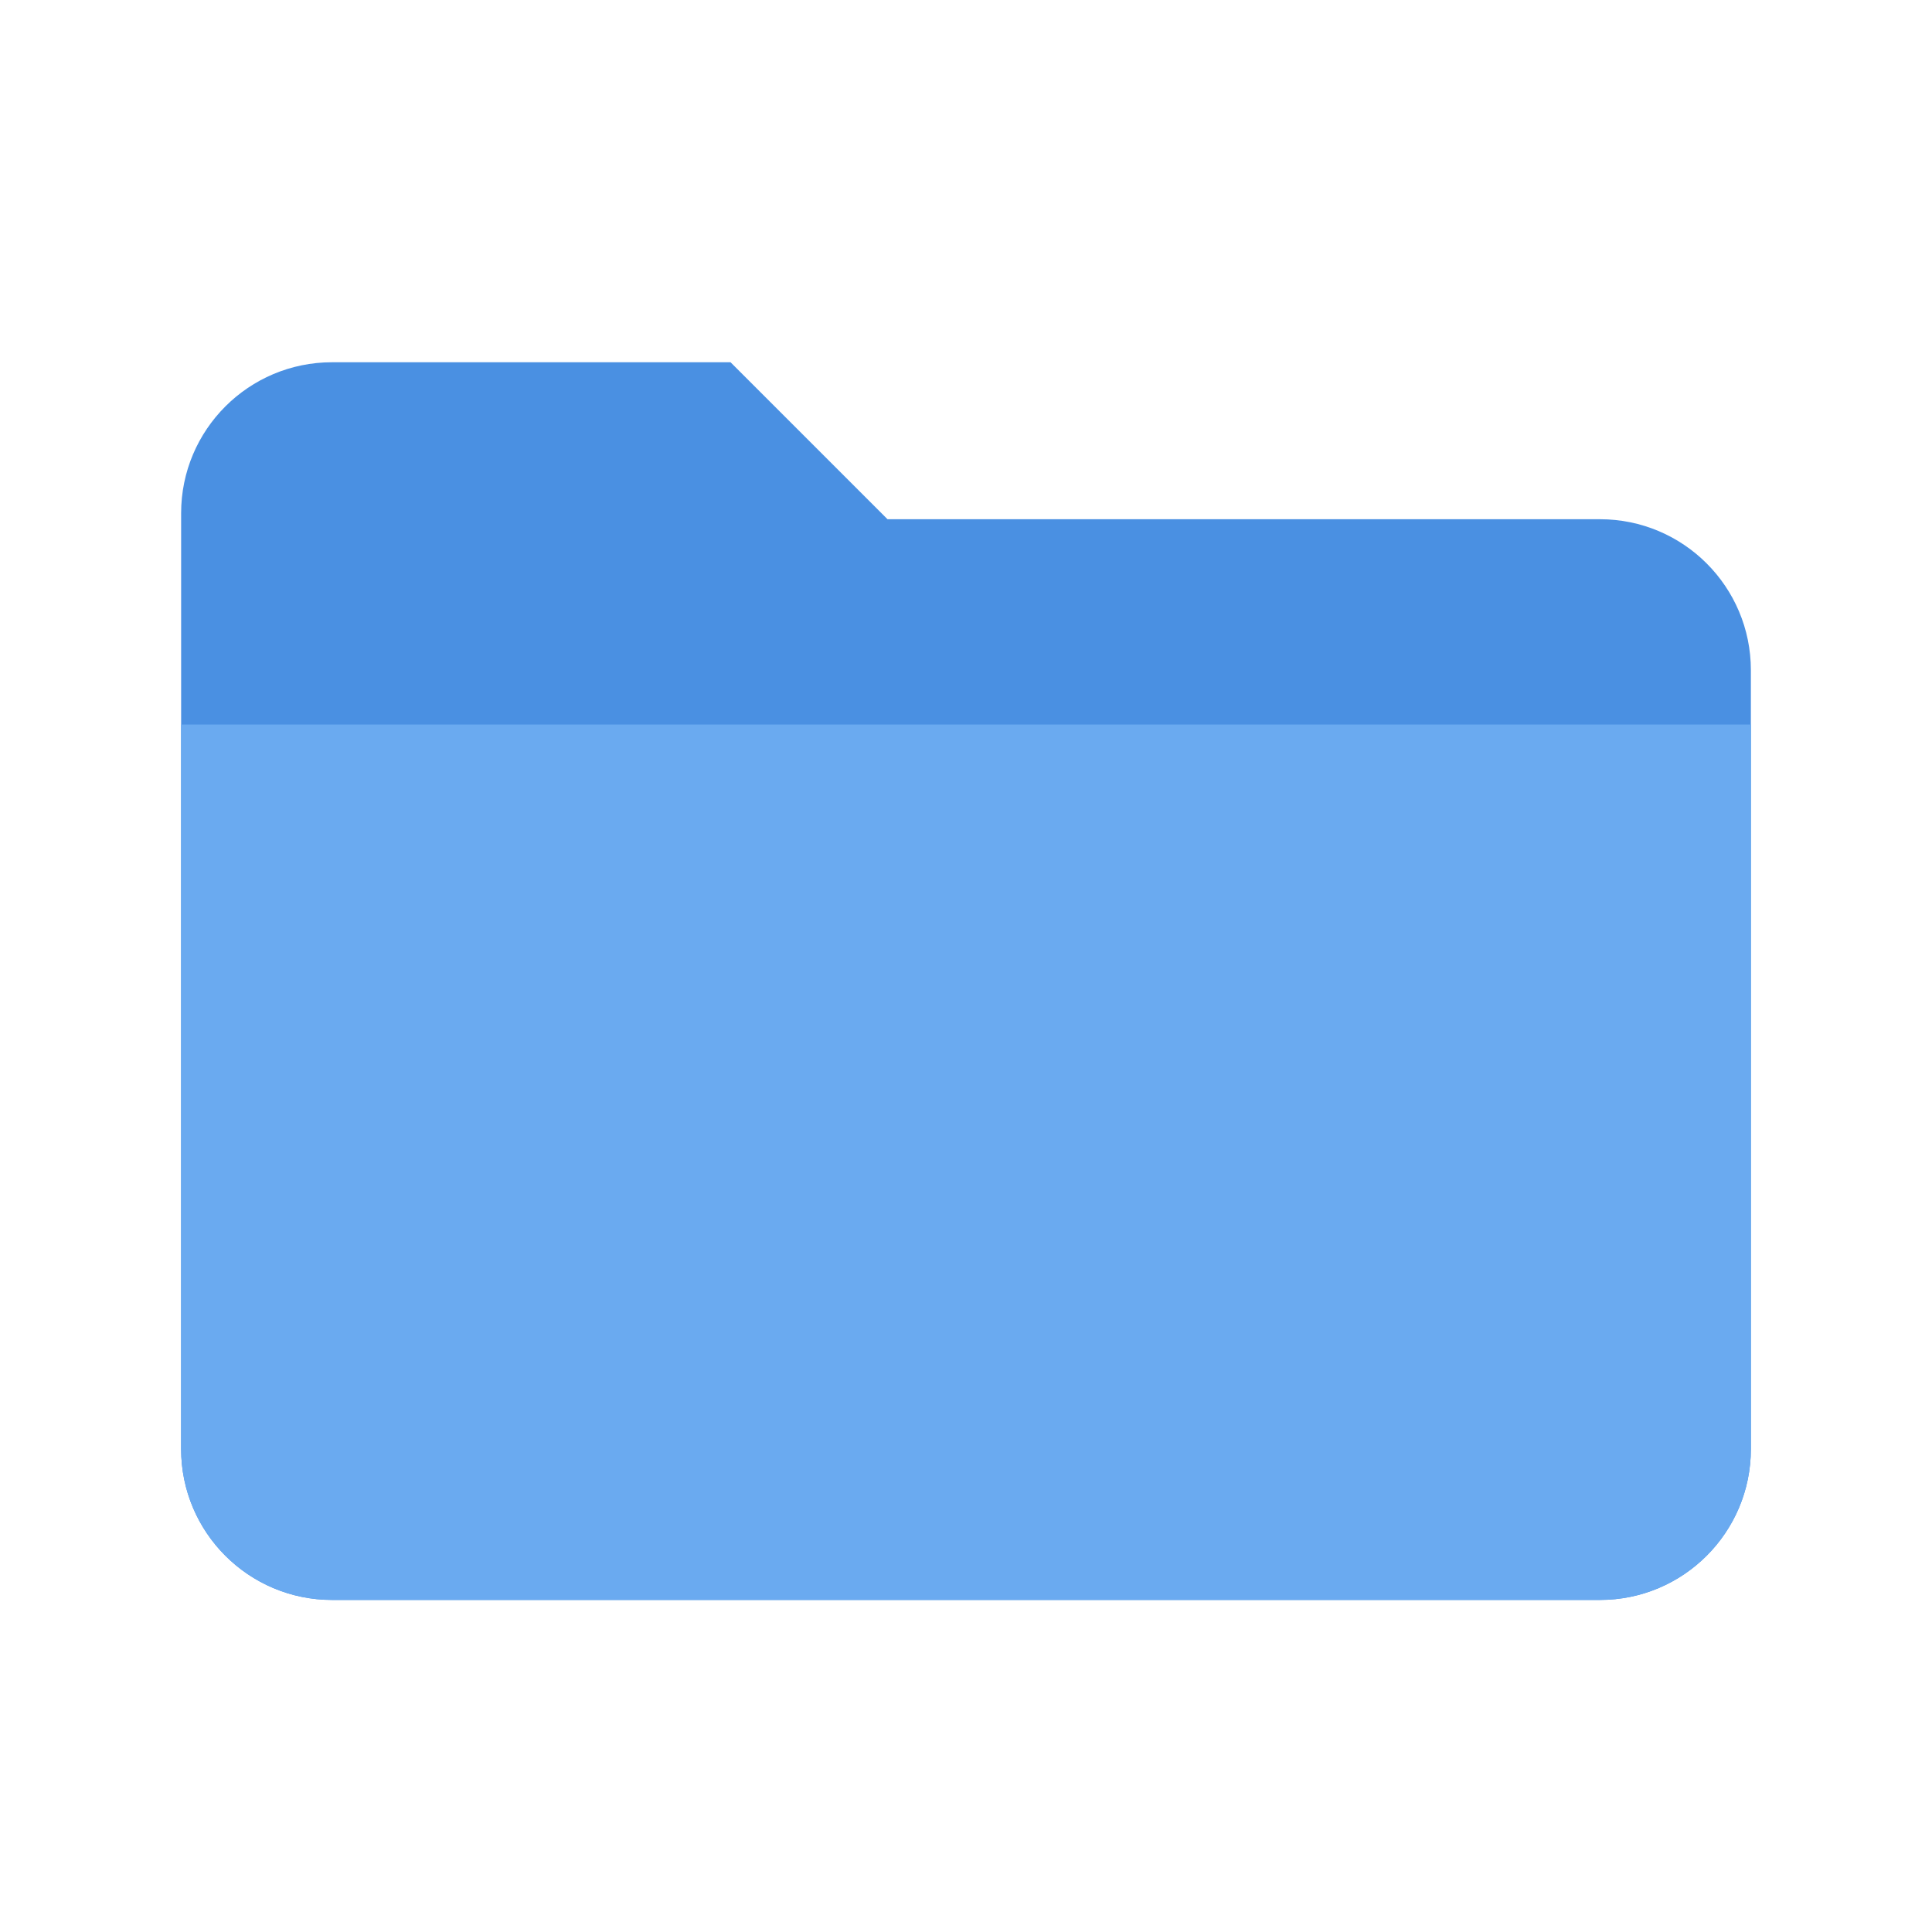
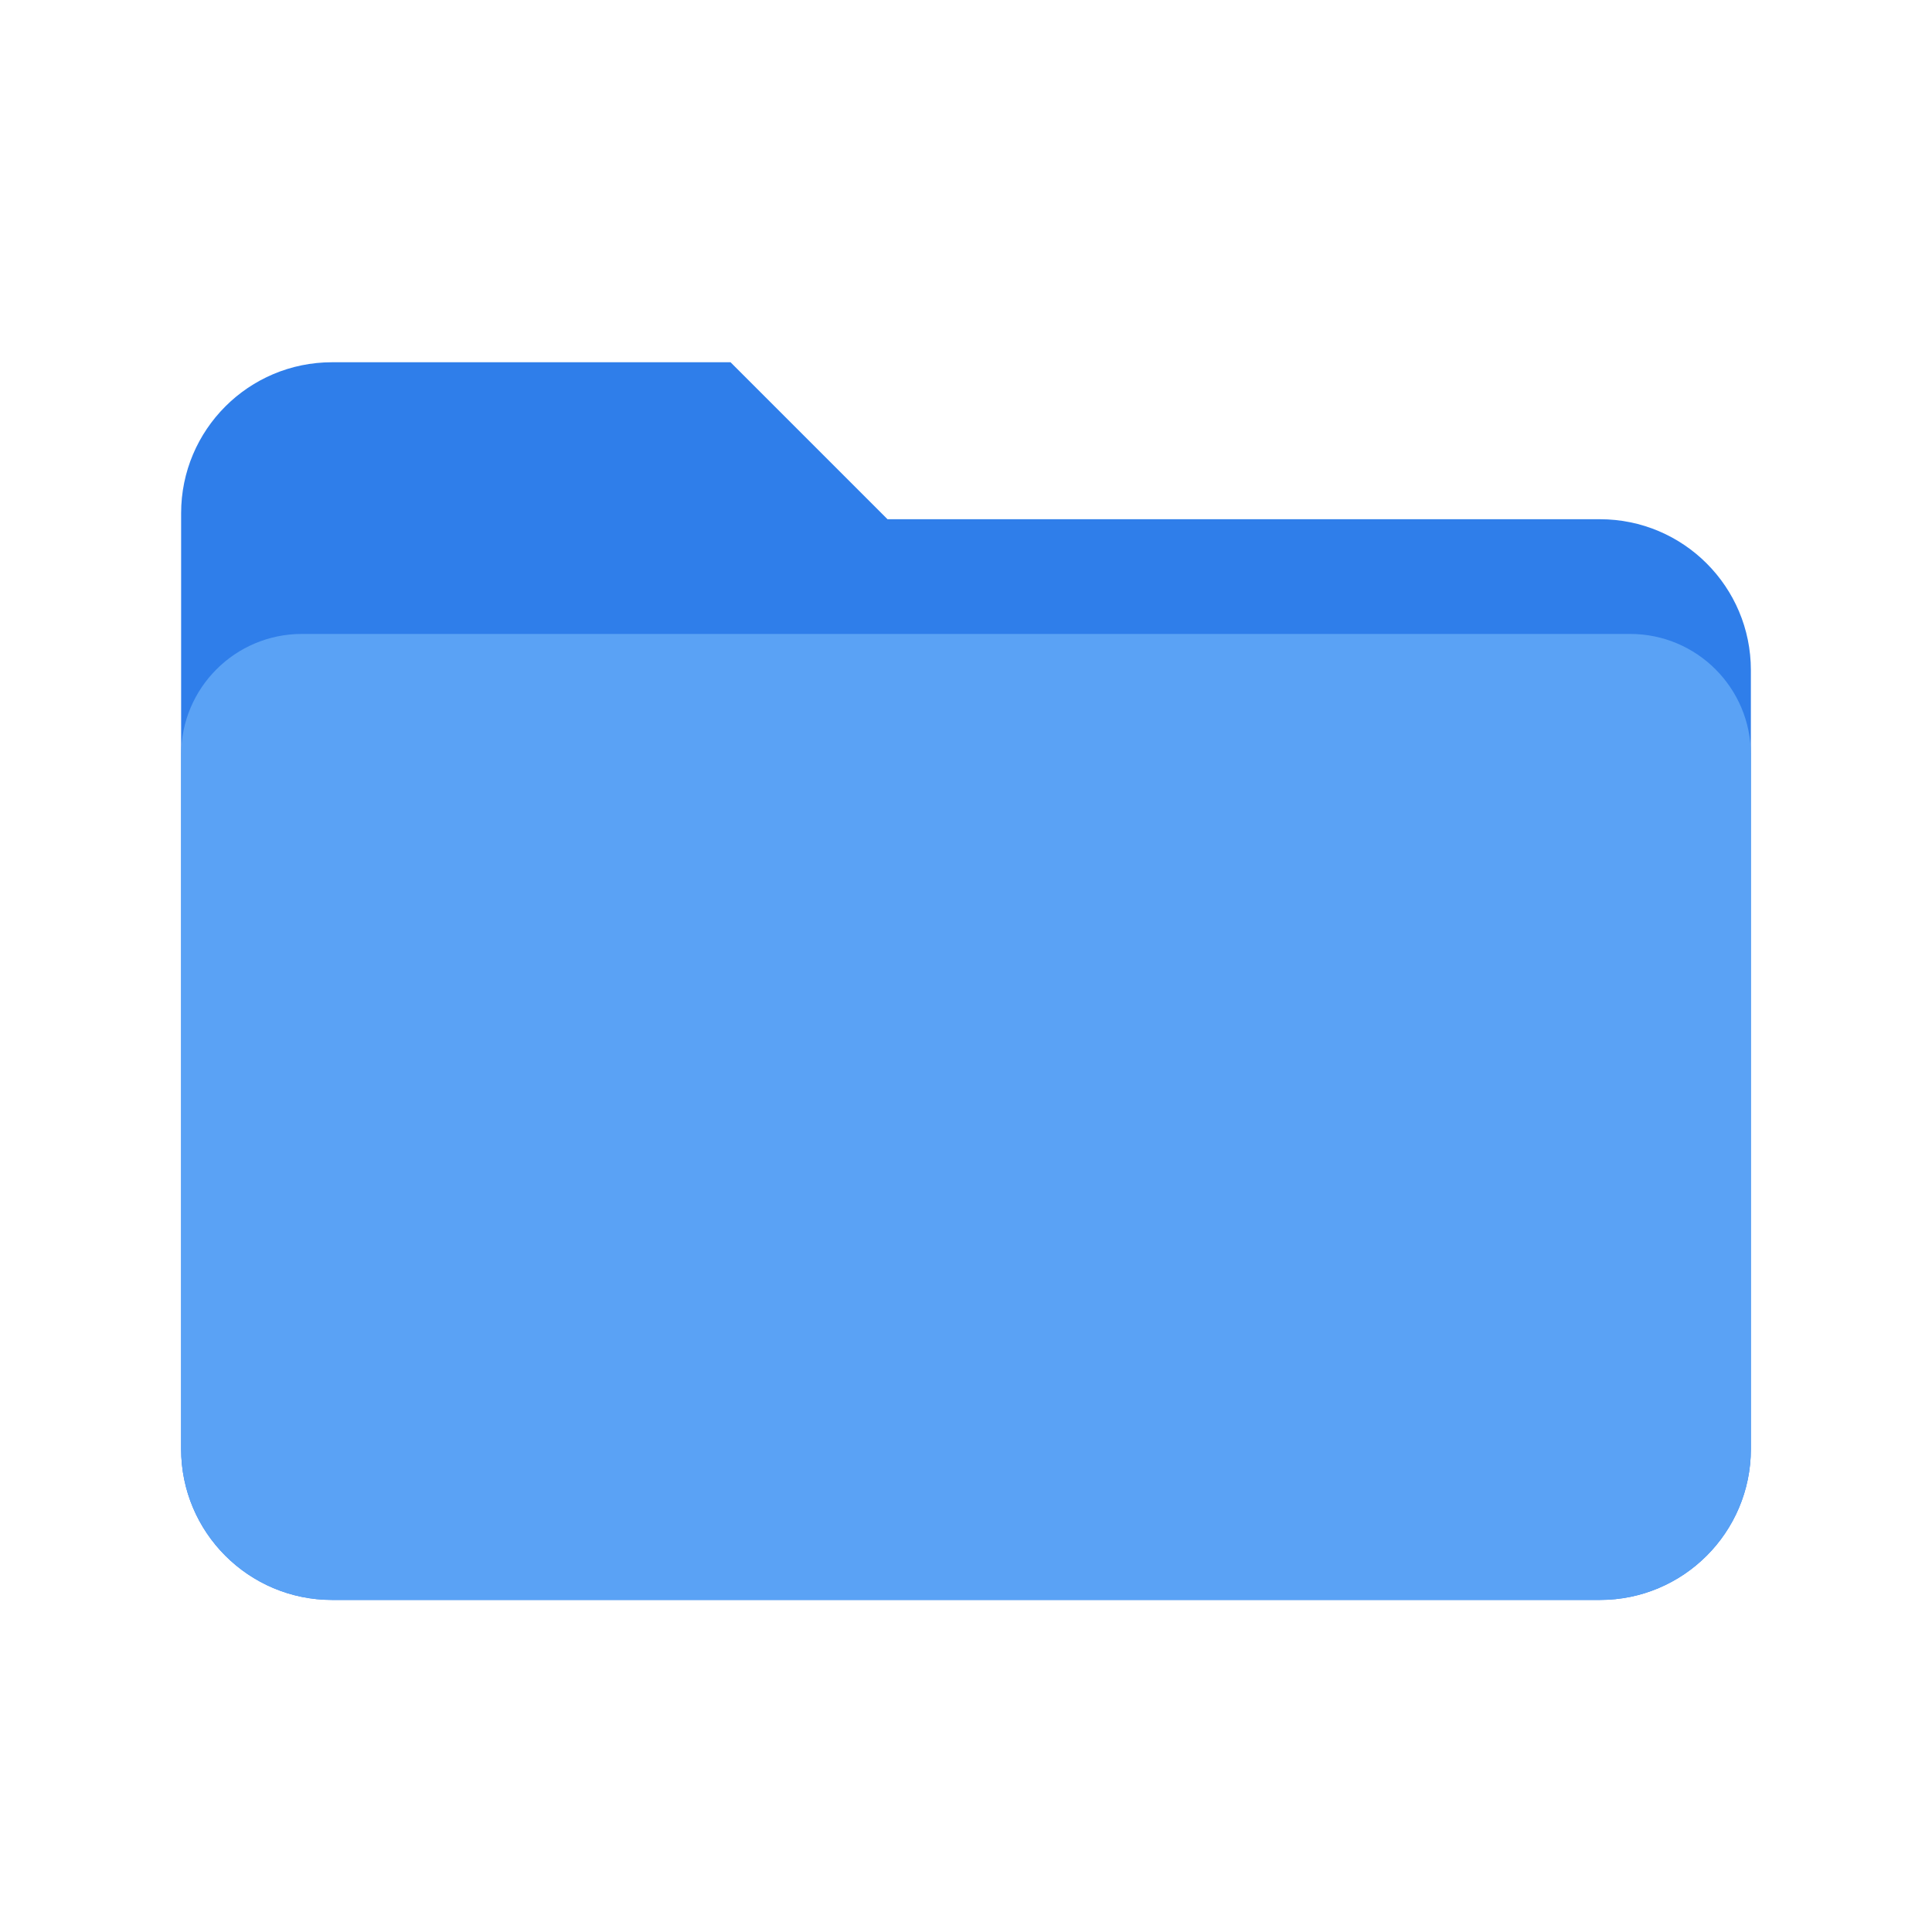
<svg xmlns="http://www.w3.org/2000/svg" width="32" height="32" viewBox="0 0 32 32">
-   <path d="M3 8.5A2.5 2.5 0 0 1 5.5 6h6.6l2.6 2.6h11.8A2.5 2.5 0 0 1 29 11.1V24a2.5 2.5 0 0 1-2.5 2.5h-21A2.5 2.5 0 0 1 3 24Z" fill="#4A90E2" />
-   <path d="M3 12h26v12a2.5 2.5 0 0 1-2.5 2.5h-21A2.5 2.5 0 0 1 3 24Z" fill="#6AAAF0" />
+   <path d="M3 8.5A2.5 2.5 0 0 1 5.5 6h6.6l2.6 2.6h11.8A2.5 2.5 0 0 1 29 11.1V24a2.5 2.5 0 0 1-2.5 2.5h-21A2.5 2.5 0 0 1 3 24Z" fill="#2F7EEA" />
+   <path d="M3 12.5a2 2 0 0 1 2-2h22a2 2 0 0 1 2 2V24a2.5 2.5 0 0 1-2.5 2.5h-21A2.5 2.5 0 0 1 3 24Z" fill="#5AA2F5" />
</svg>
